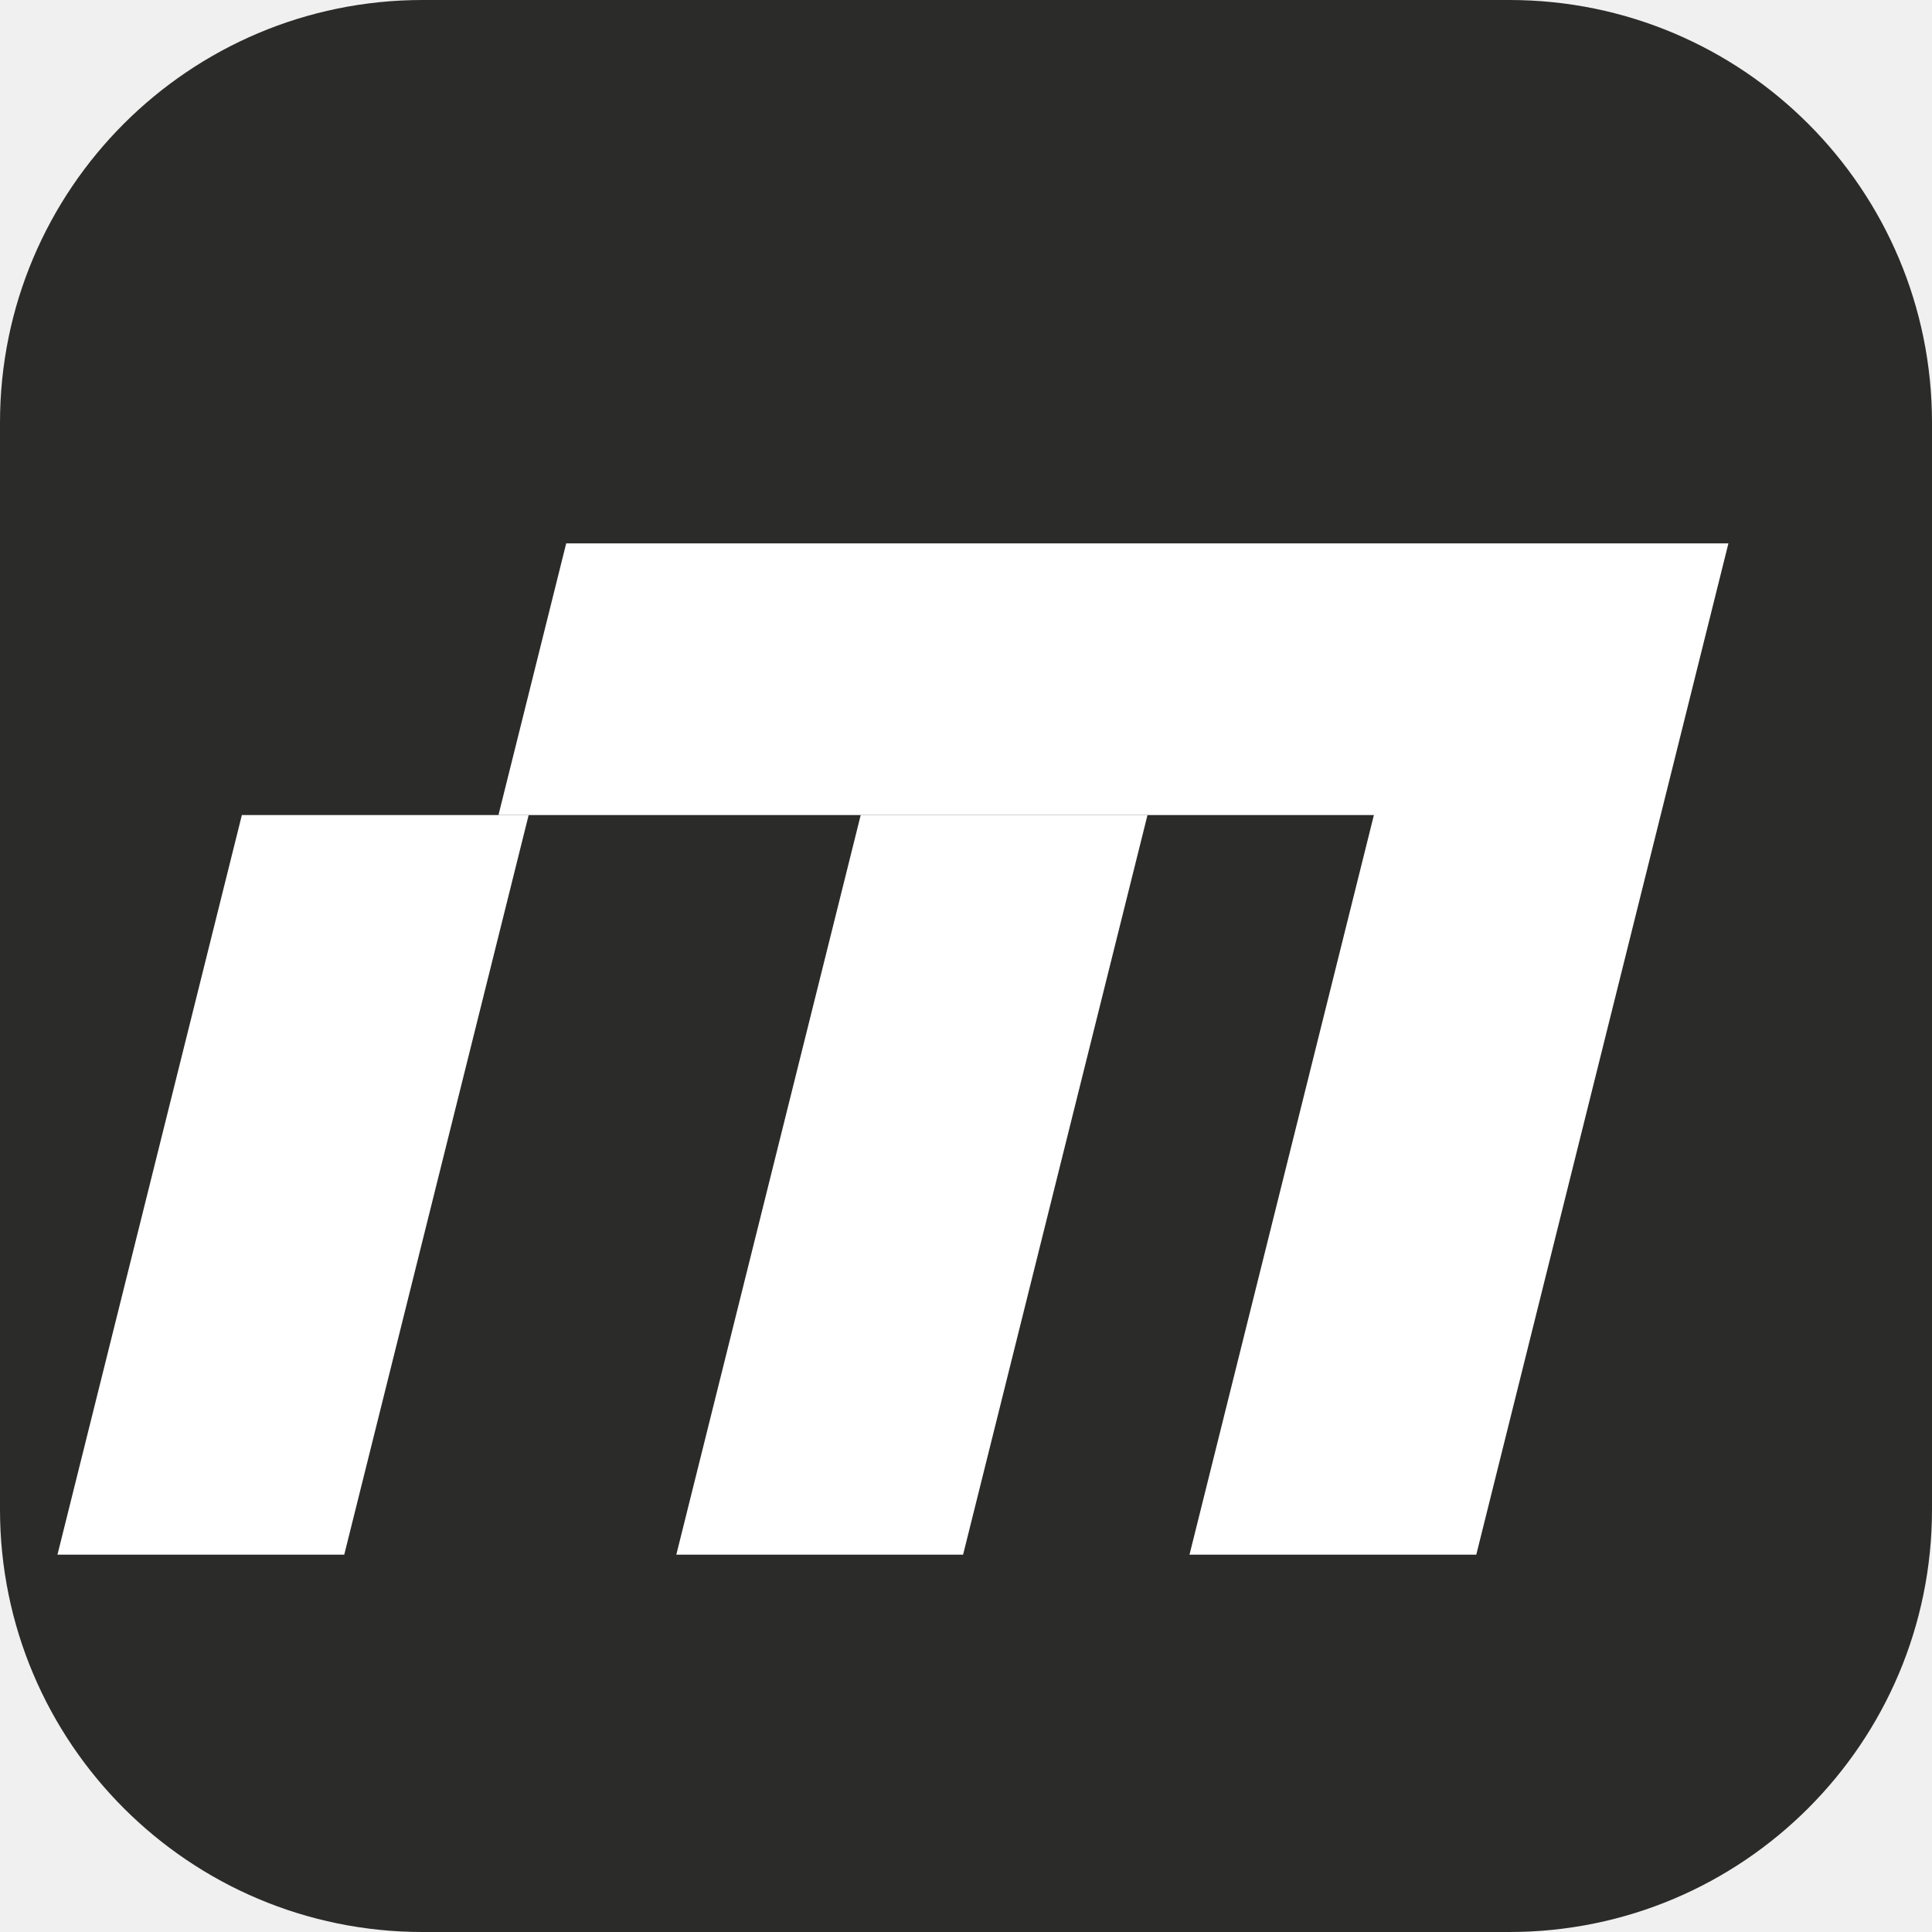
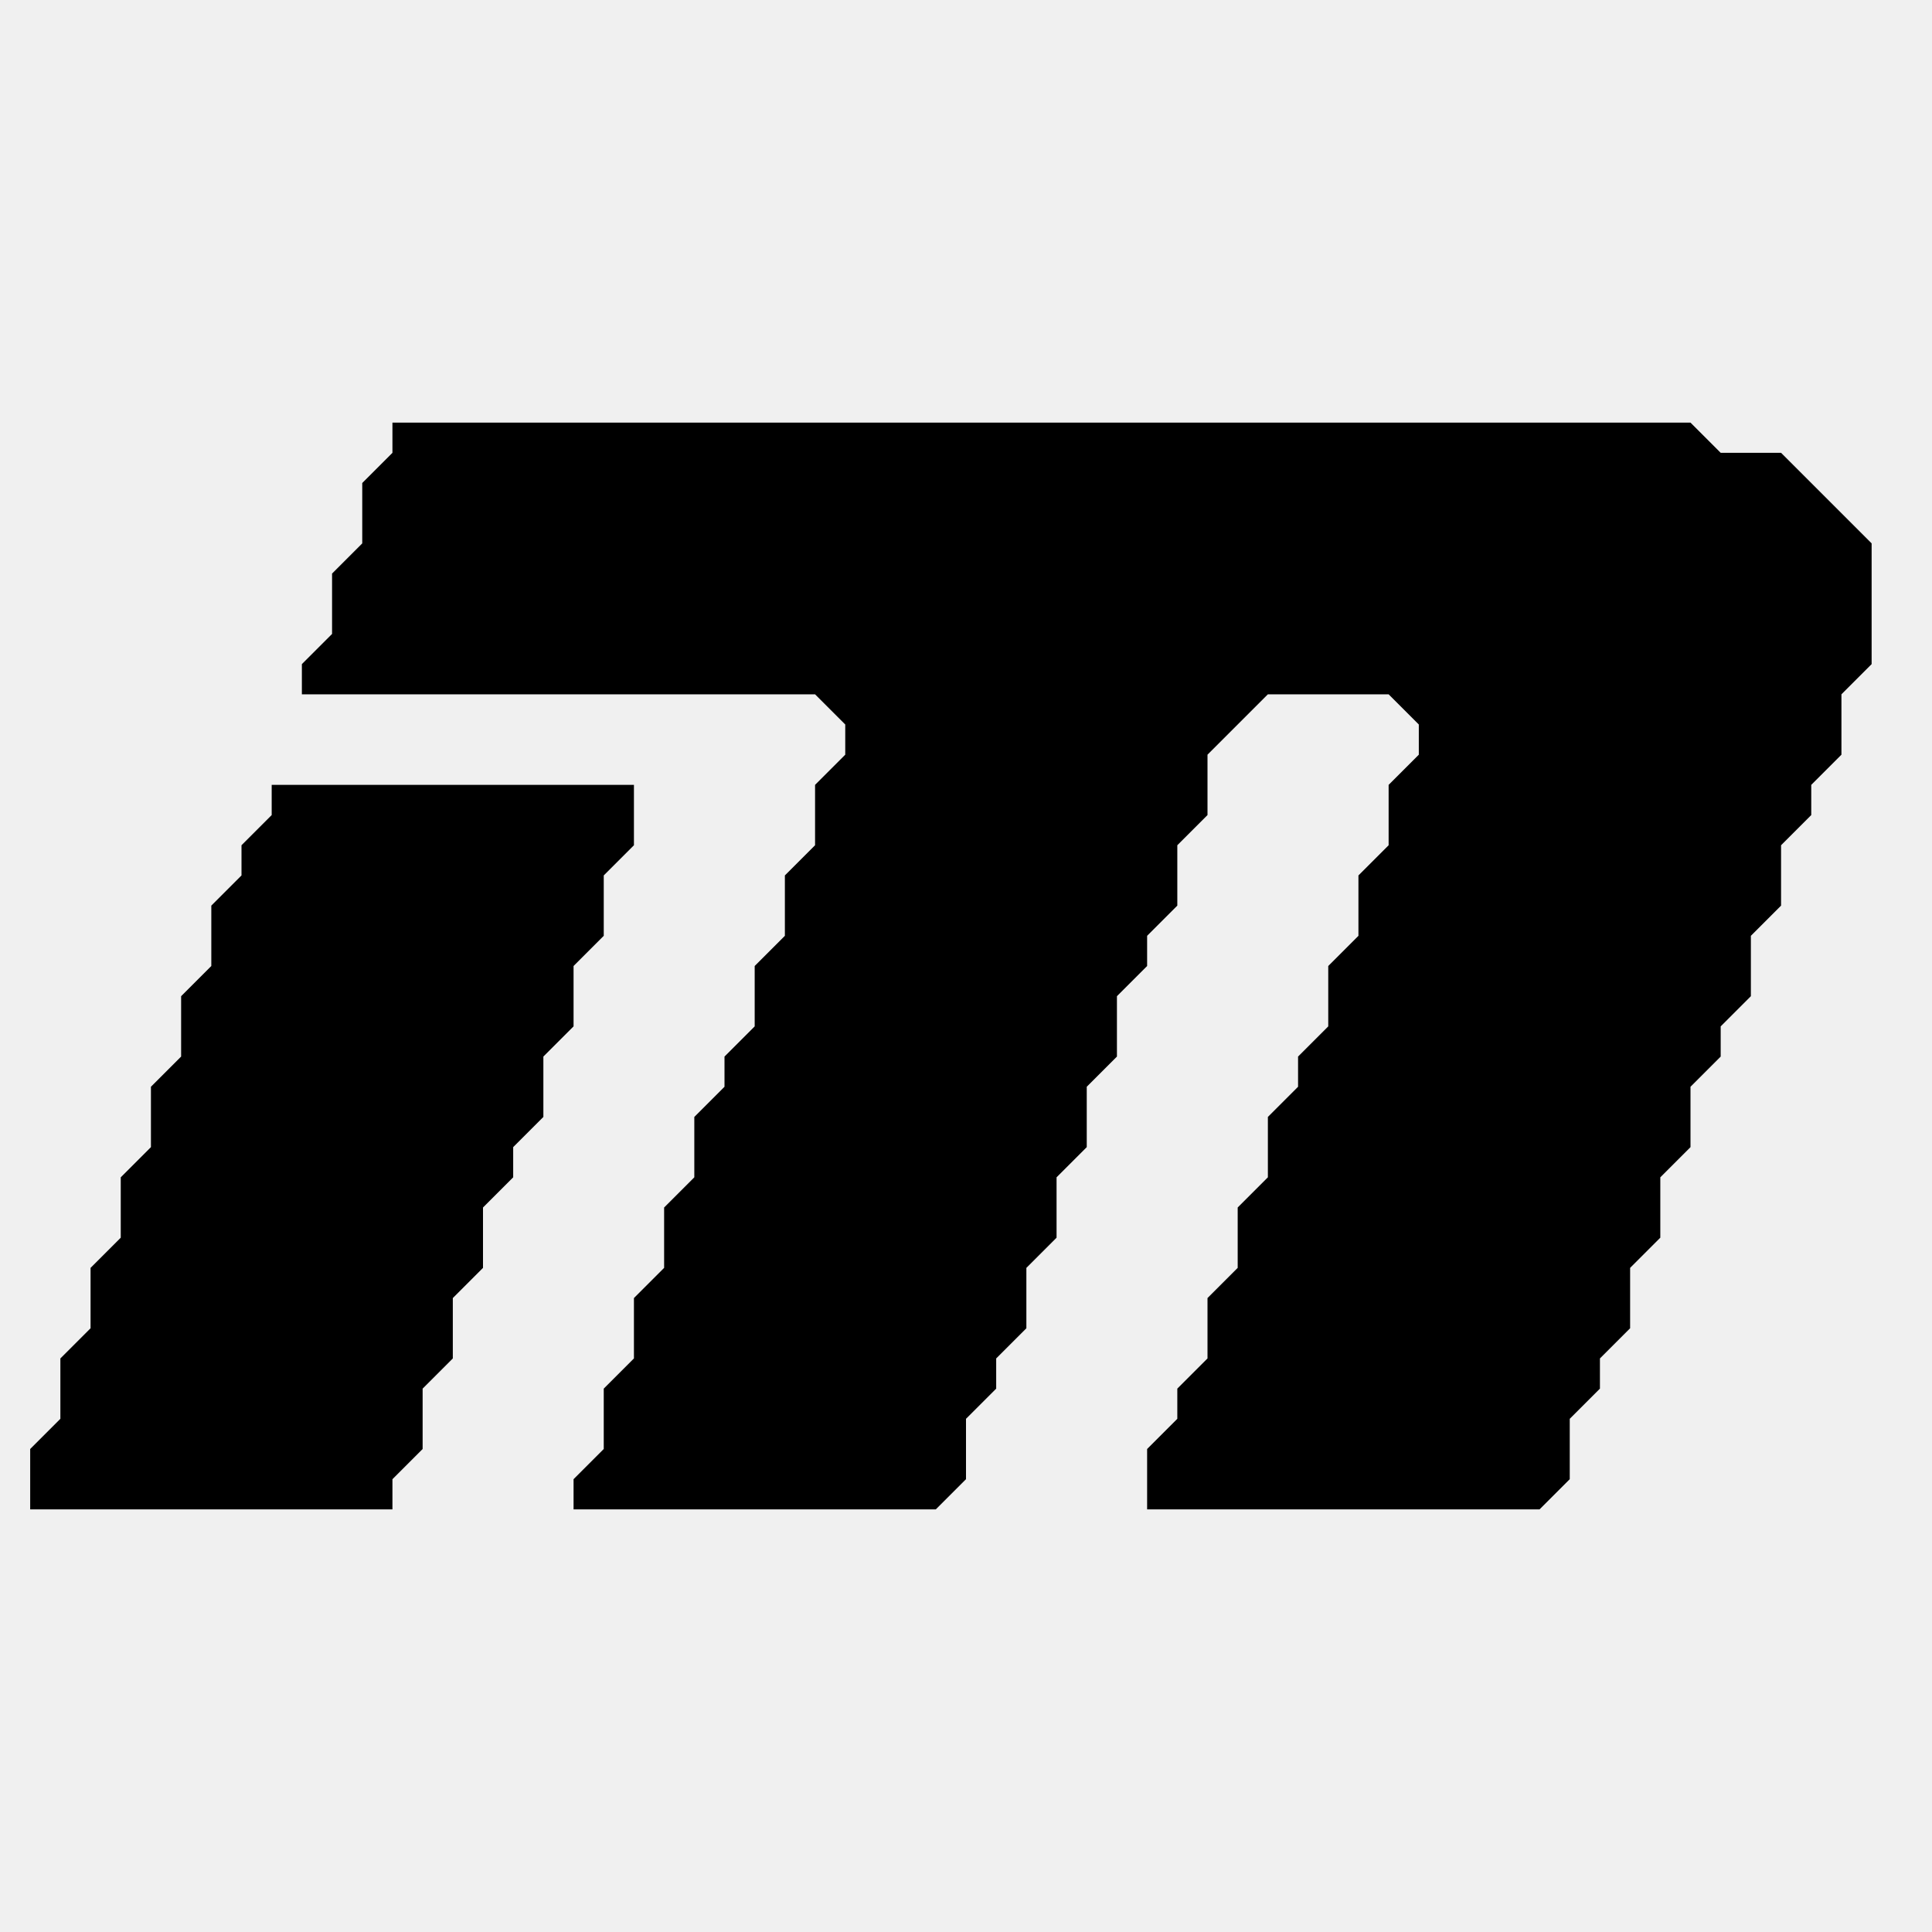
- <svg xmlns="http://www.w3.org/2000/svg" viewBox="0 0 128 128" width="100%" height="100%">
-   <rect width="128" height="128" rx="28" fill="#2B2B2A" />
-   <g fill="#FFFFFF" transform="translate(14, 18) skewX(-14)">
-     <path d="M 28 18 L 105 18 L 105 85 L 86 85 L 86 36 L 28 36 Z" />
-     <path d="M 52 36 L 71 36 L 71 85 L 52 85 Z" />
-     <path d="M 11 36 L 30 36 L 30 85 L 11 85 Z" />
-   </g>
+ <svg xmlns="http://www.w3.org/2000/svg" width="128" height="128" viewBox="0 0 64 64">
+   <path d="M 9 26 L 9 27 L 8 28 L 8 29 L 7 30 L 7 32 L 6 33 L 6 35 L 5 36 L 5 38 L 4 39 L 4 41 L 3 42 L 3 44 L 2 45 L 2 47 L 1 48 L 1 50 L 13 50 L 13 49 L 14 48 L 14 46 L 15 45 L 15 43 L 16 42 L 16 40 L 17 39 L 17 38 L 18 37 L 18 35 L 19 34 L 19 32 L 20 31 L 20 29 L 21 28 L 21 26 Z M 13 14 L 13 15 L 12 16 L 12 18 L 11 19 L 11 21 L 10 22 L 10 23 L 27 23 L 28 24 L 28 25 L 27 26 L 27 28 L 26 29 L 26 31 L 25 32 L 25 34 L 24 35 L 24 36 L 23 37 L 23 39 L 22 40 L 22 42 L 21 43 L 21 45 L 20 46 L 20 48 L 19 49 L 19 50 L 31 50 L 32 49 L 32 47 L 33 46 L 33 45 L 34 44 L 34 42 L 35 41 L 35 39 L 36 38 L 36 36 L 37 35 L 37 33 L 38 32 L 38 31 L 39 30 L 39 28 L 40 27 L 40 25 L 42 23 L 46 23 L 47 24 L 47 25 L 46 26 L 46 28 L 45 29 L 45 31 L 44 32 L 44 34 L 43 35 L 43 36 L 42 37 L 42 39 L 41 40 L 41 42 L 40 43 L 40 45 L 39 46 L 39 47 L 38 48 L 38 50 L 51 50 L 52 49 L 52 47 L 53 46 L 53 45 L 54 44 L 54 42 L 55 41 L 55 39 L 56 38 L 56 36 L 57 35 L 57 34 L 58 33 L 58 31 L 59 30 L 59 28 L 60 27 L 60 26 L 61 25 L 61 23 L 62 22 L 62 18 L 59 15 L 57 15 L 56 14 Z" fill="#000" fill-rule="evenodd" />
</svg>
